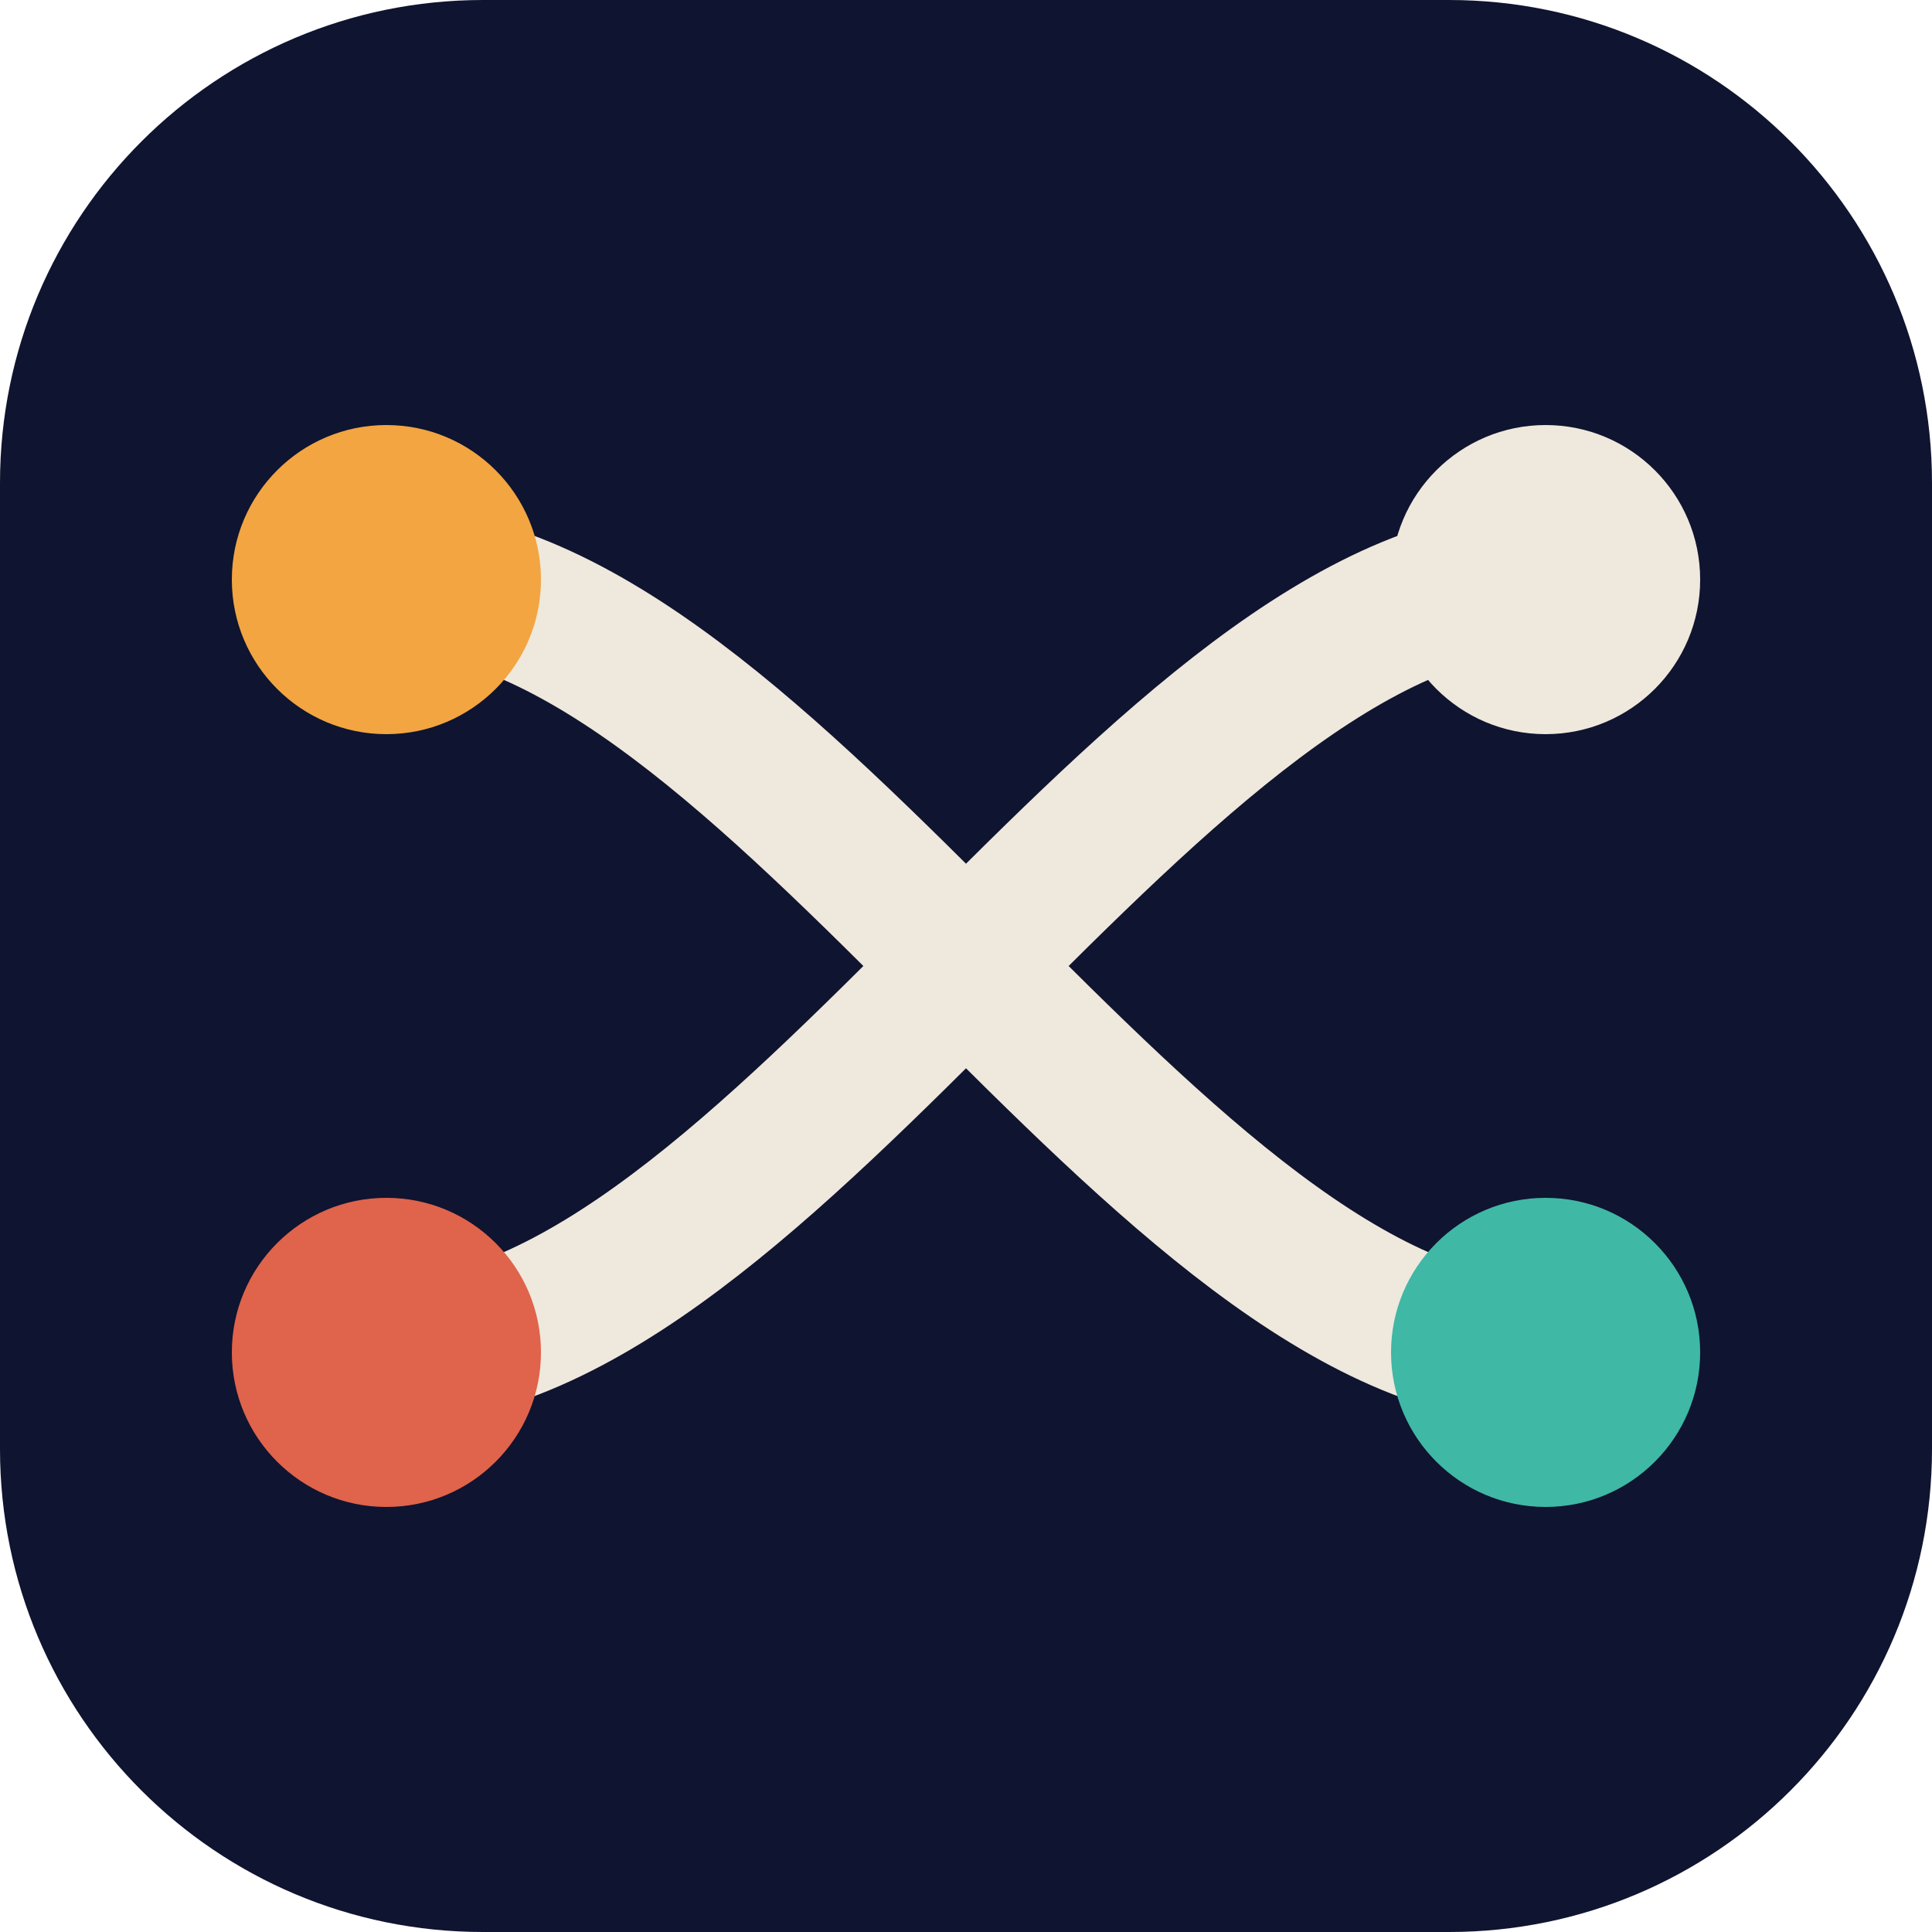
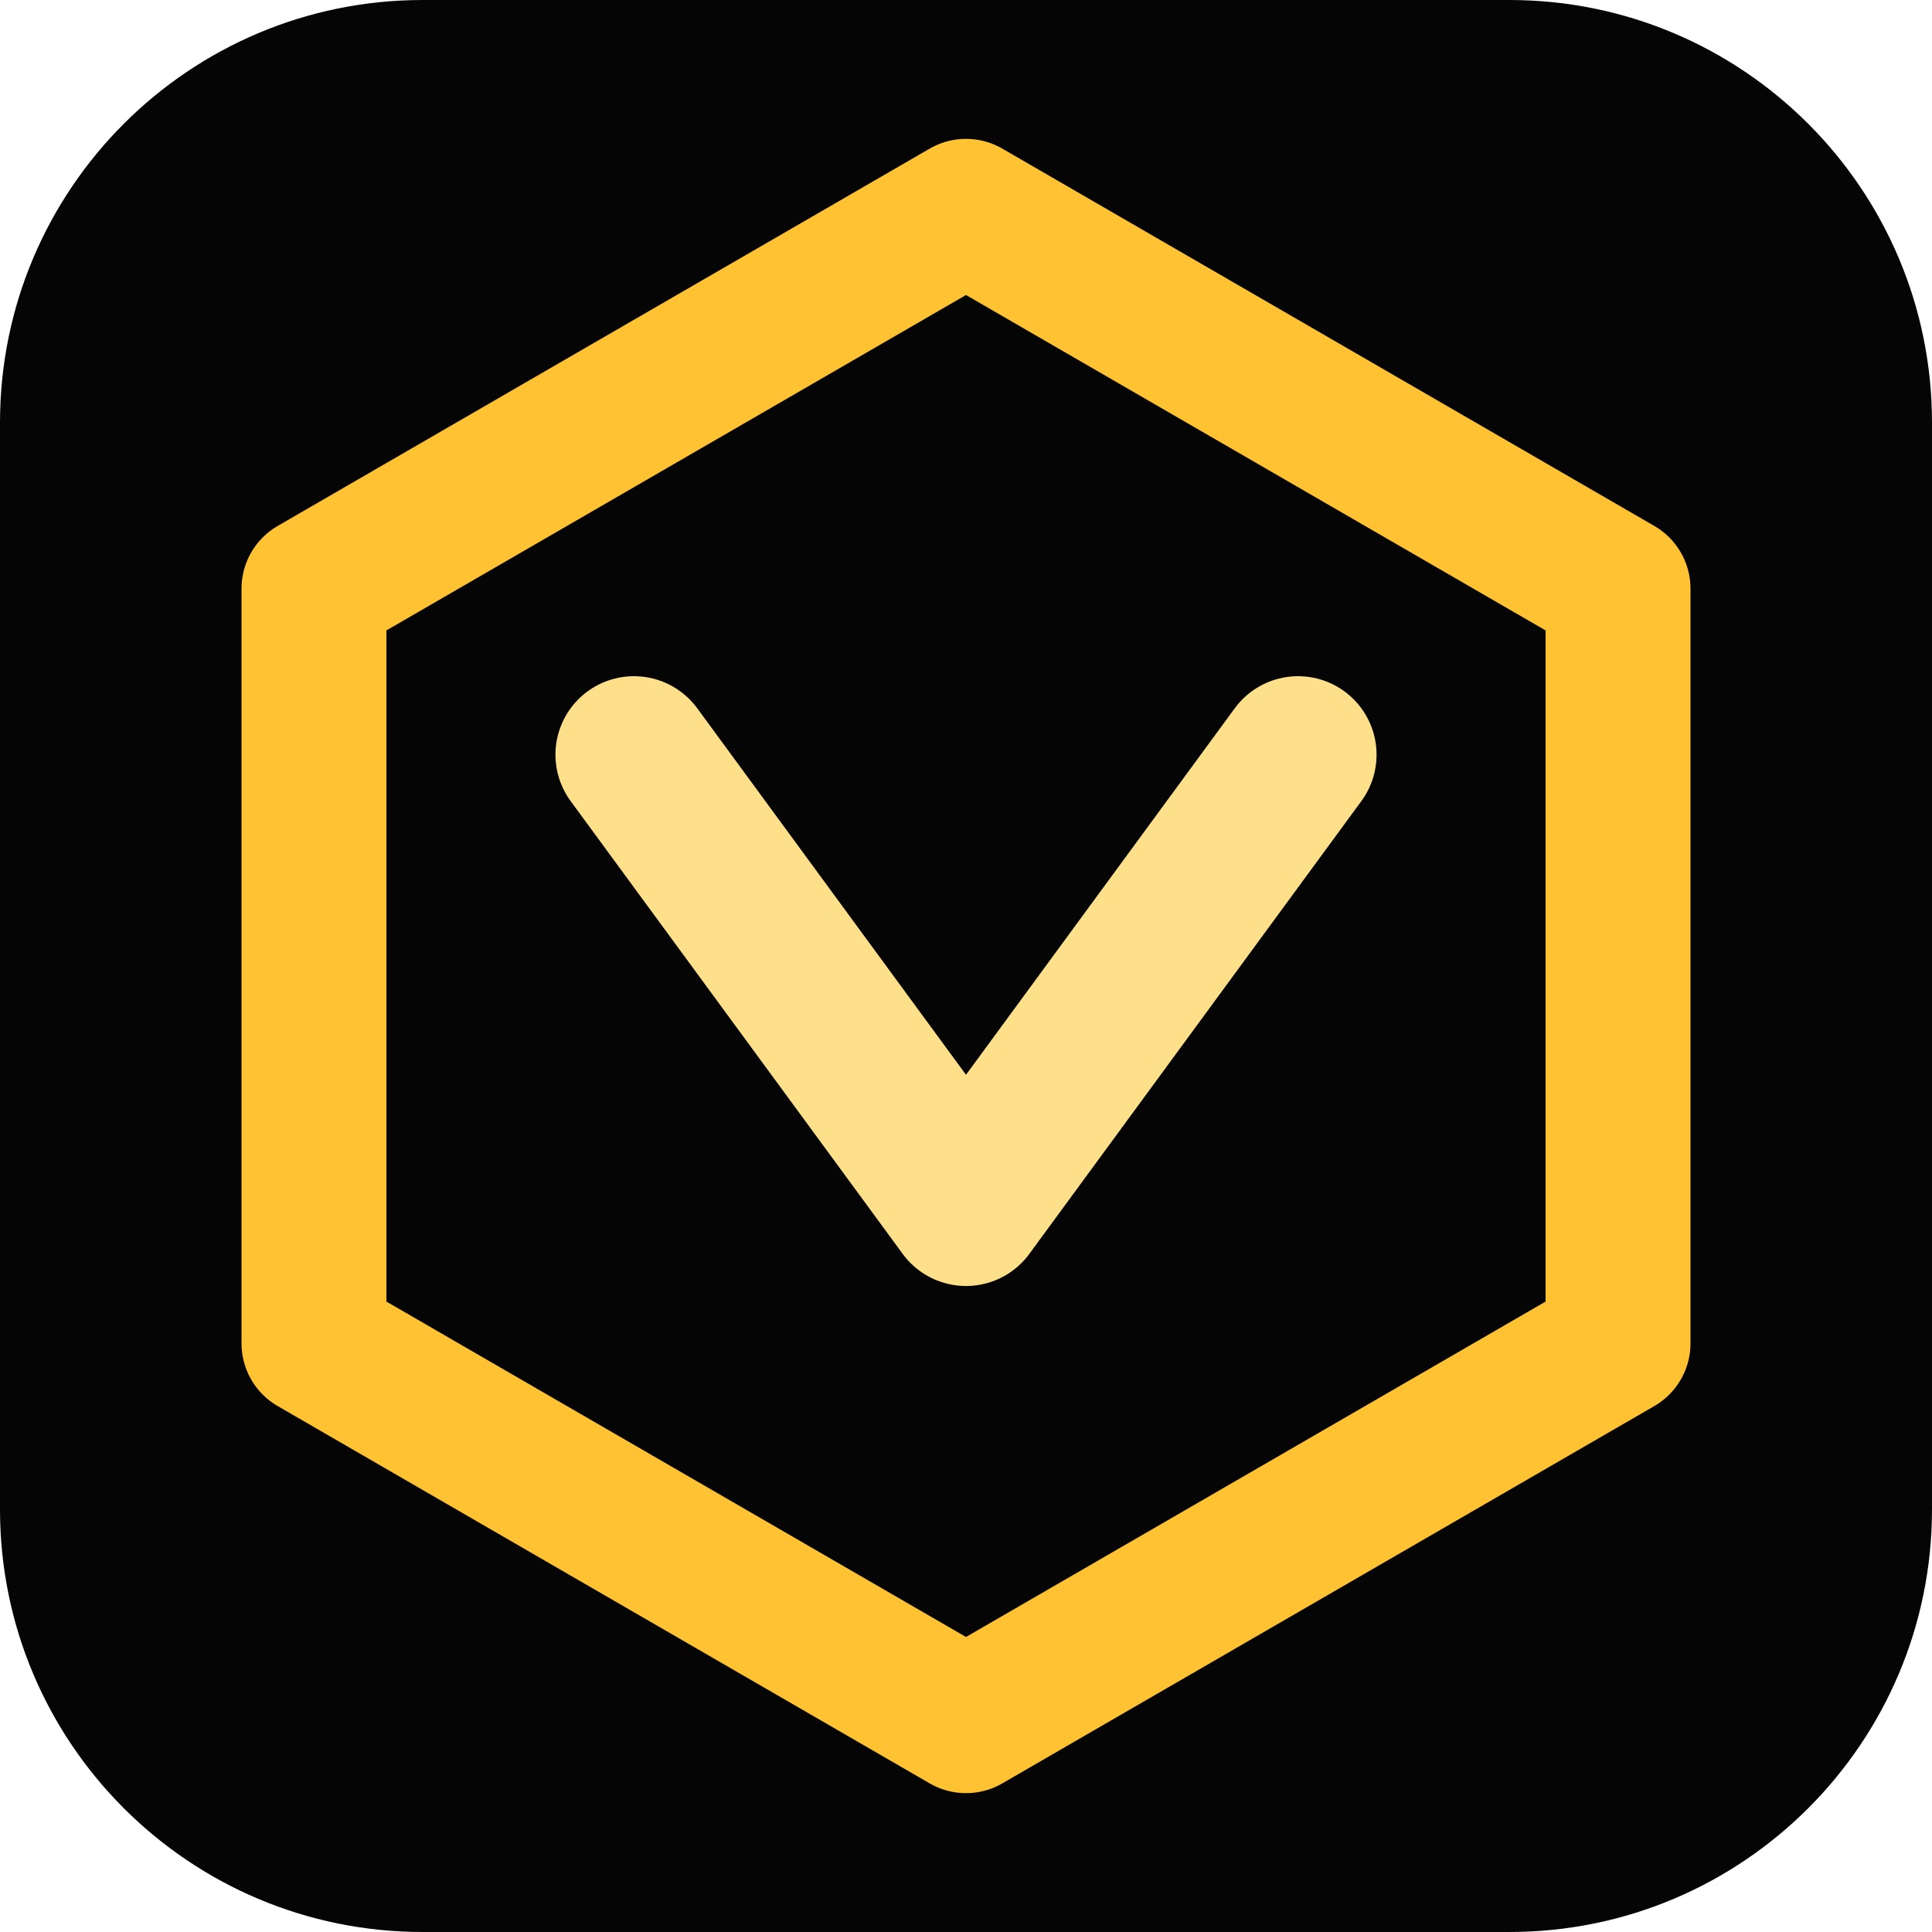
- <svg xmlns="http://www.w3.org/2000/svg" viewBox="0 0 40 40">
-   <rect width="40" height="40" rx="10" fill="#0f1430" />
-   <path d="M8 12c8 0 16 16 24 16M8 28c8 0 16-16 24-16" fill="none" stroke="#efe8dc" stroke-width="3" stroke-linecap="round" />
-   <circle cx="8" cy="12" r="3.2" fill="#f2a541" />
-   <circle cx="32" cy="28" r="3.2" fill="#3fb8a6" />
-   <circle cx="8" cy="28" r="3.2" fill="#e0634b" />
-   <circle cx="32" cy="12" r="3.2" fill="#efe8dc" />
+ <svg xmlns="http://www.w3.org/2000/svg" viewBox="0 0 32 32">
+   <rect width="32" height="32" rx="7" fill="#050506" />
+   <path d="M16 3.5 26.8 9.75v12.5L16 28.5 5.2 22.25V9.75z" fill="none" stroke="#ffc233" stroke-width="2.4" stroke-linejoin="round" />
+   <path d="M10.5 12.5l5.5 7.5 5.5-7.5" fill="none" stroke="#ffe08a" stroke-width="2.6" stroke-linecap="round" stroke-linejoin="round" />
</svg>
